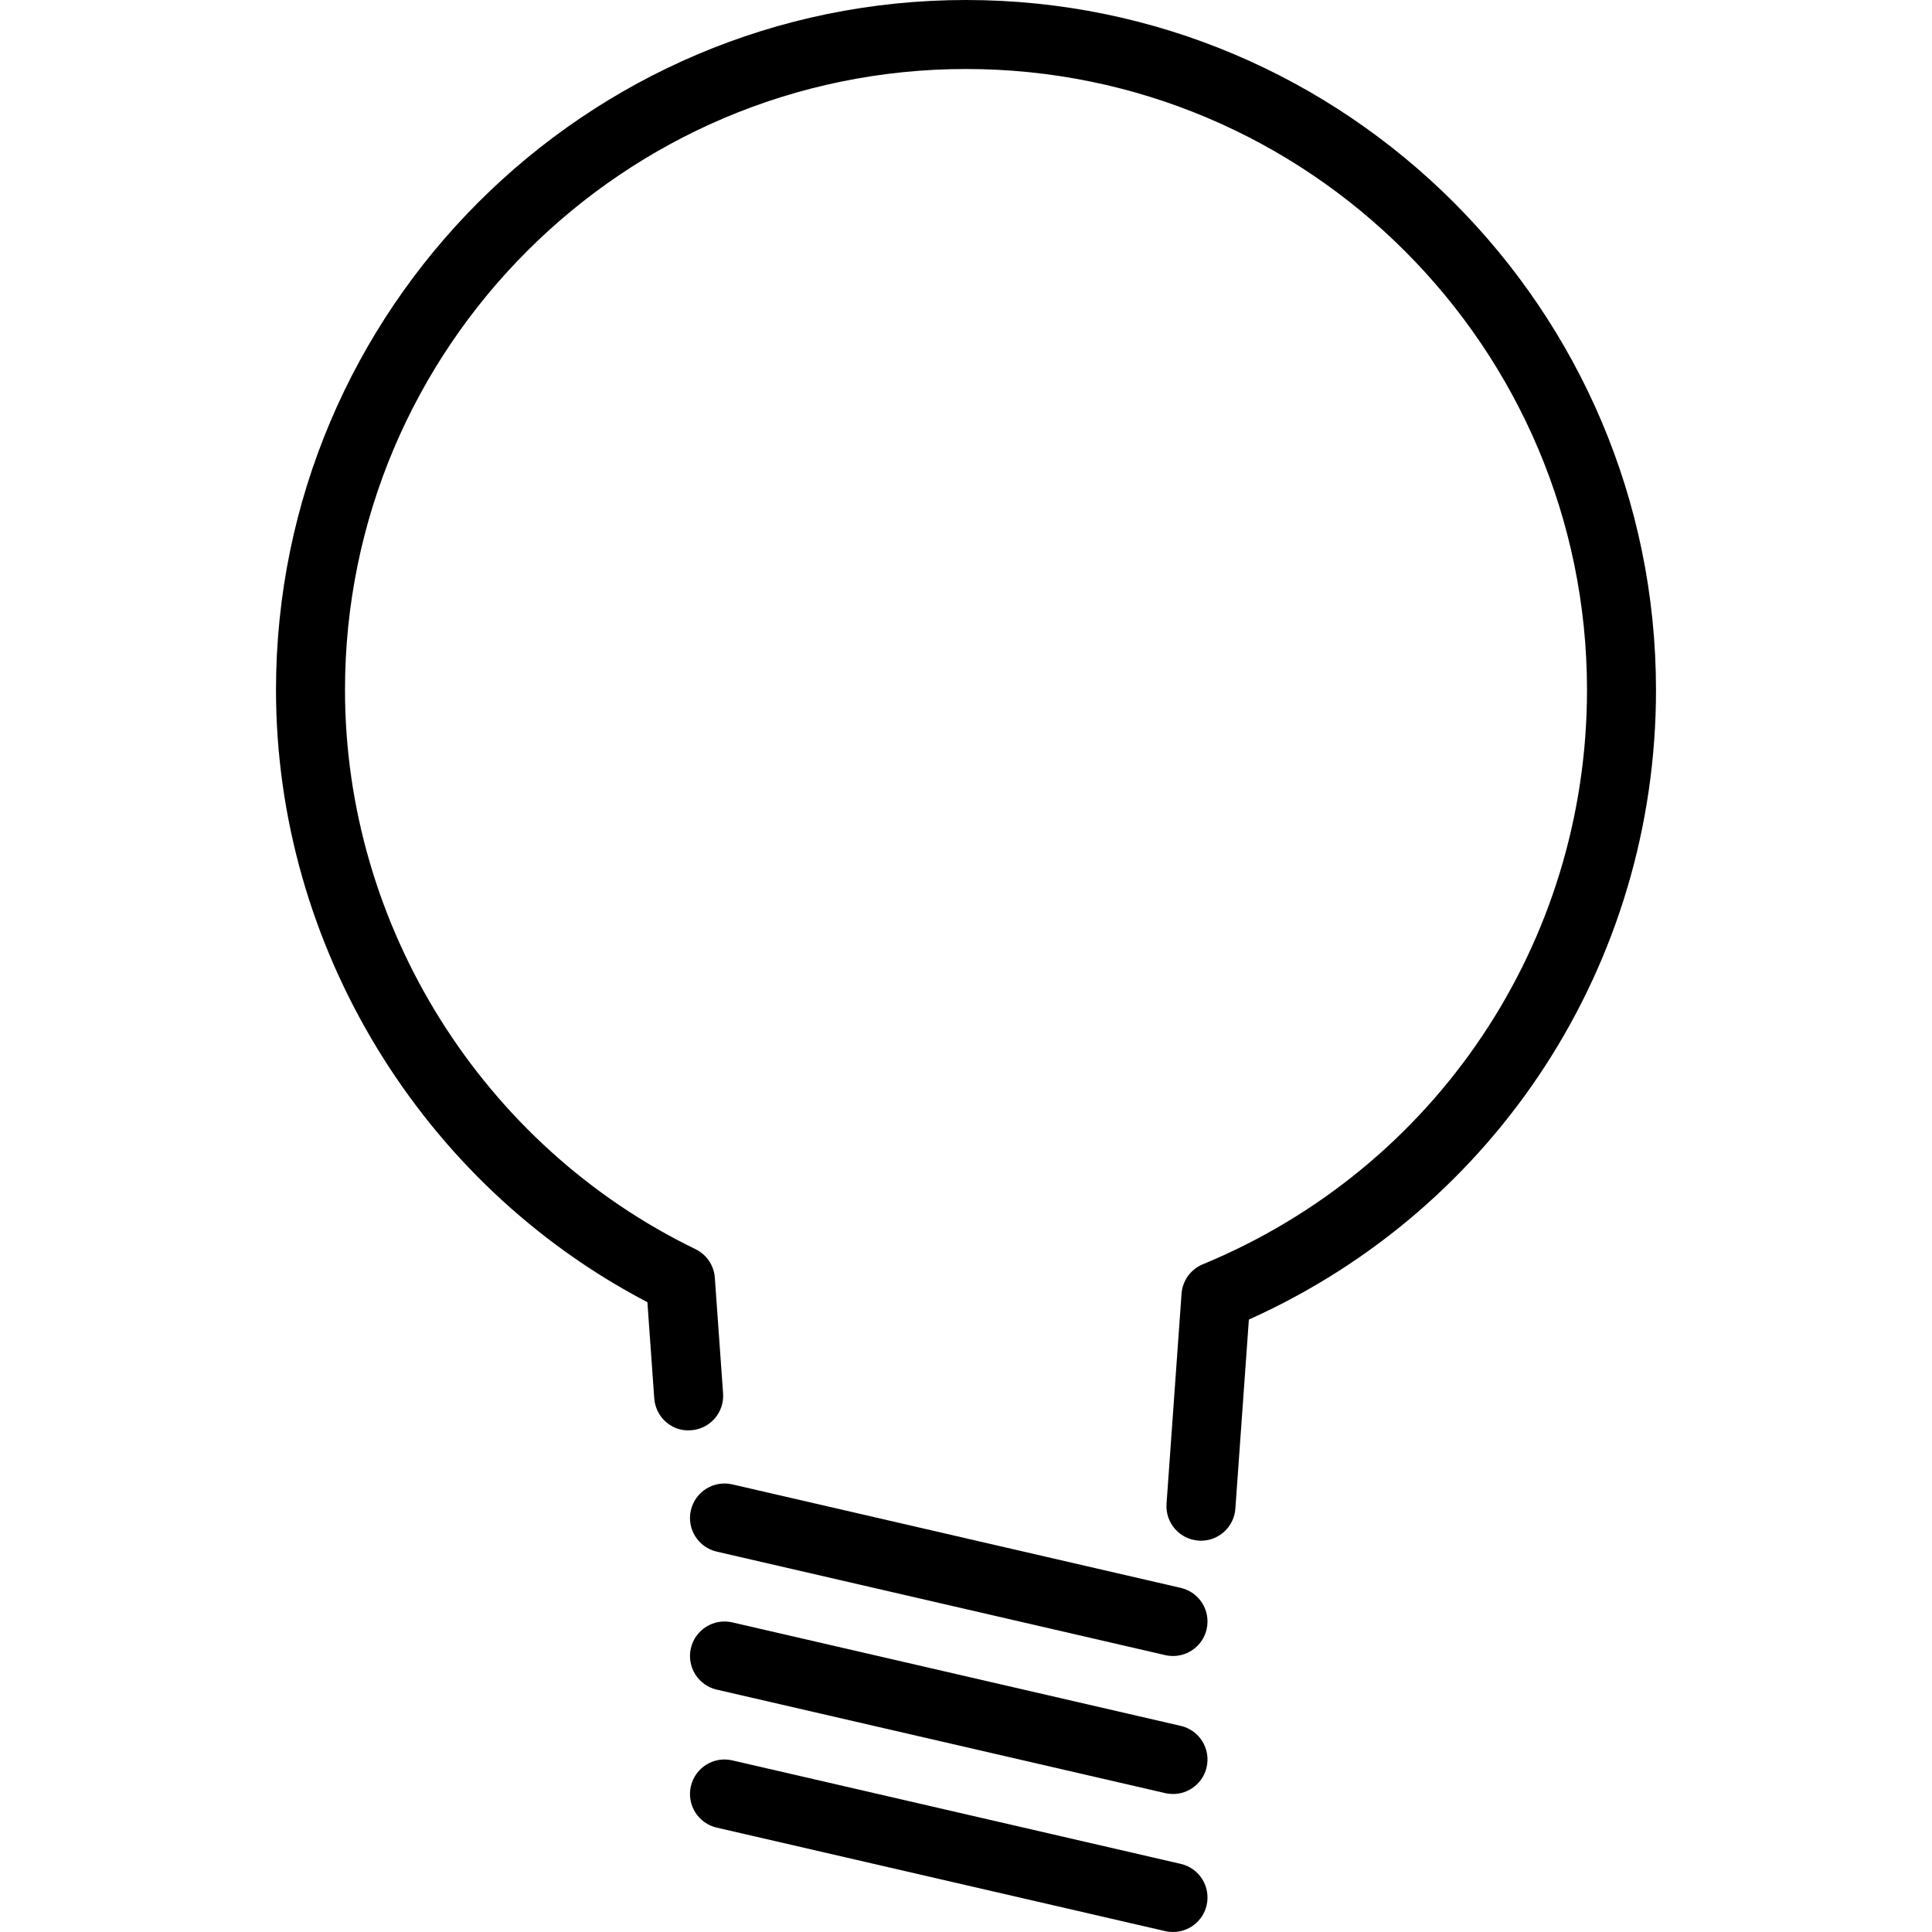
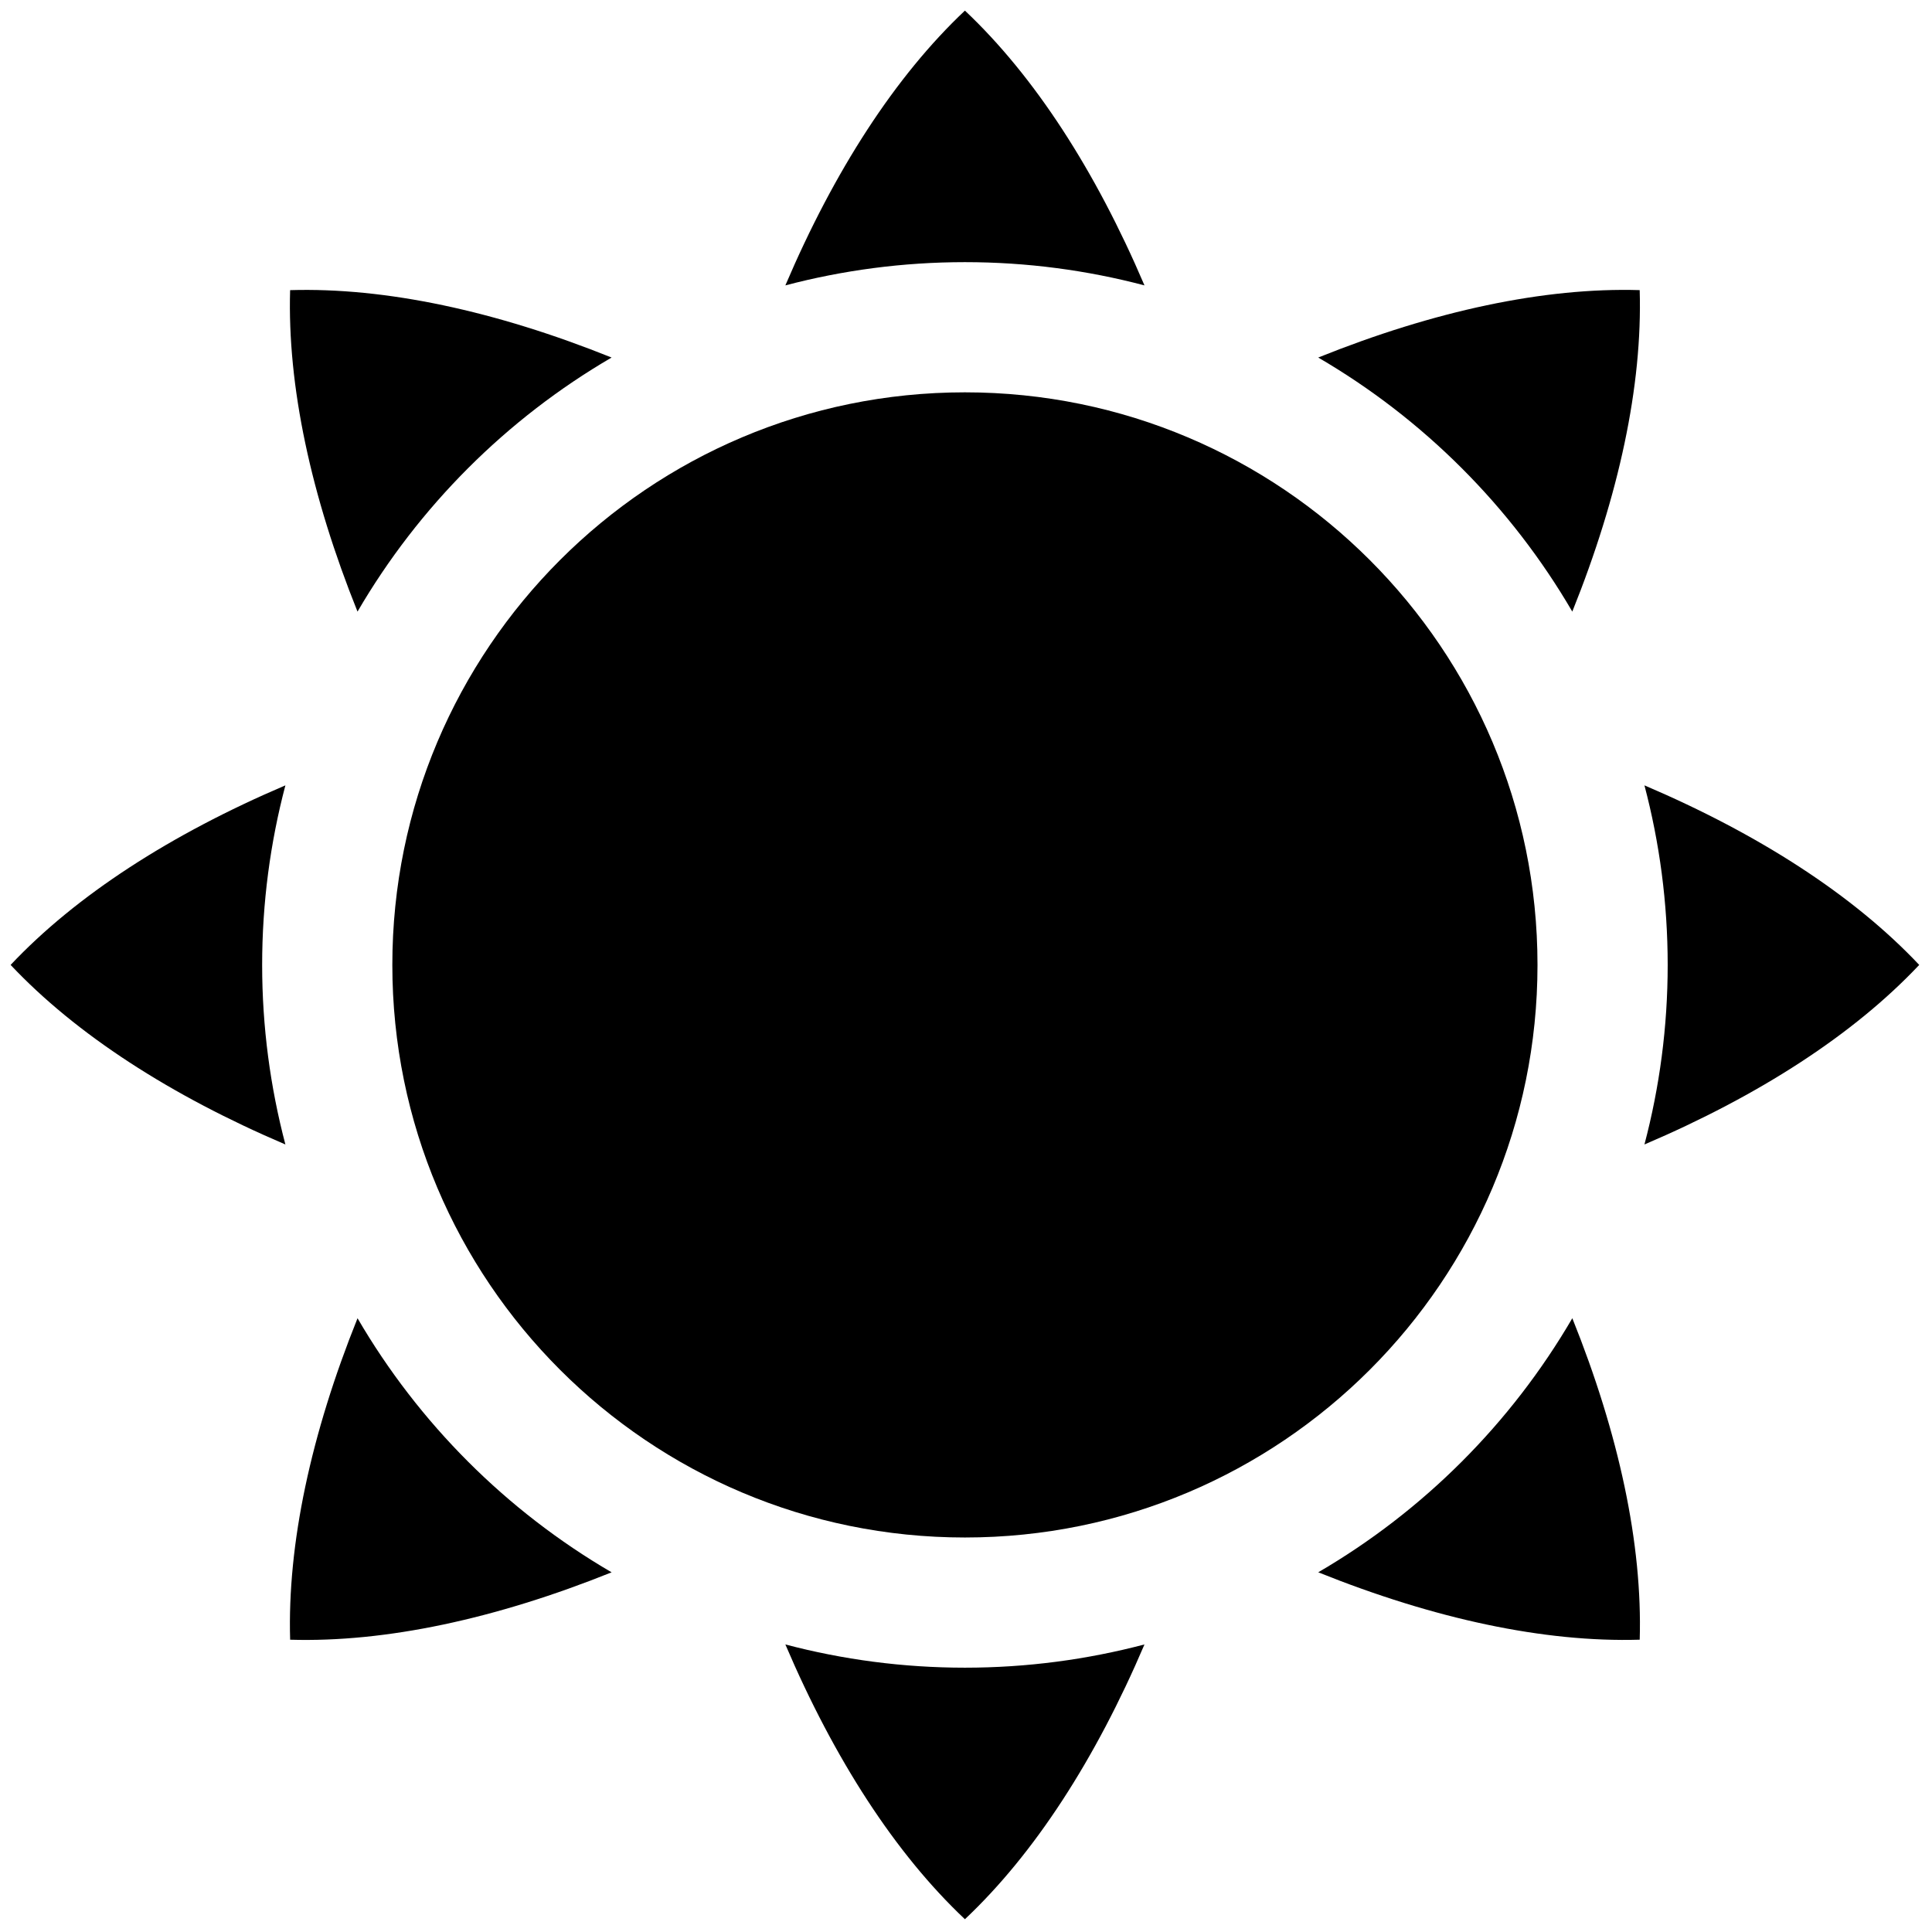
- <svg xmlns="http://www.w3.org/2000/svg" fill="#000000" height="800px" width="800px" version="1.1" id="Layer_1" viewBox="0 0 512 512" xml:space="preserve">
-   <g>
-     <g>
-       <path d="M256,0C155.174,0,73.143,82.027,73.143,182.857c0,67.839,38.46,130.937,98.424,162.232l1.817,25.482    c0.357,5.036,4.719,8.911,9.772,8.464c5.036-0.357,8.826-4.732,8.469-9.768l-2.187-30.661c-0.232-3.259-2.192-6.152-5.134-7.571    c-56.42-27.348-92.875-85.518-92.875-148.178c0-90.741,73.826-164.571,164.571-164.571c90.745,0,164.571,73.83,164.571,164.571    c0,66.919-39.969,126.652-101.821,152.196c-3.201,1.322-5.379,4.339-5.629,7.795l-3.978,55.661    c-0.357,5.036,3.433,9.411,8.469,9.768c0.223,0.018,0.442,0.027,0.661,0.027c4.755,0,8.768-3.679,9.112-8.491l3.58-50.116    c65.732-29.527,107.893-94.402,107.893-166.839C438.857,82.027,356.826,0,256,0z" />
-     </g>
-   </g>
-   <g>
-     <g>
-       <path d="M312.915,420.804l-118.857-27.429c-4.906-1.134-9.83,1.937-10.969,6.857c-1.134,4.92,1.933,9.83,6.853,10.964    l118.857,27.429c0.692,0.161,1.384,0.232,2.067,0.232c4.161,0,7.924-2.857,8.902-7.089    C320.902,426.848,317.835,421.937,312.915,420.804z" />
-     </g>
-   </g>
-   <g>
-     <g>
-       <path d="M312.915,457.375l-118.857-27.429c-4.906-1.134-9.83,1.937-10.969,6.857c-1.134,4.92,1.933,9.83,6.853,10.964    l118.857,27.429c0.692,0.161,1.384,0.232,2.067,0.232c4.161,0,7.924-2.857,8.902-7.089    C320.902,463.42,317.835,458.509,312.915,457.375z" />
-     </g>
-   </g>
-   <g>
-     <g>
-       <path d="M312.915,493.947l-118.857-27.429c-4.906-1.143-9.83,1.928-10.969,6.857c-1.134,4.92,1.933,9.83,6.853,10.964    l118.857,27.429c0.692,0.161,1.384,0.232,2.067,0.232c4.161,0,7.924-2.857,8.902-7.089    C320.902,499.991,317.835,495.08,312.915,493.947z" />
-     </g>
+ <svg xmlns="http://www.w3.org/2000/svg" version="1.1" width="256" height="256" viewBox="0 0 256 256" xml:space="preserve">
+   <defs>
+ </defs>
+   <g style="stroke: none; stroke-width: 0; stroke-dasharray: none; stroke-linecap: butt; stroke-linejoin: miter; stroke-miterlimit: 10; fill: none; fill-rule: nonzero; opacity: 1;" transform="translate(1.406593 1.406593) scale(2.81 2.81)">
+     <path d="M 45 11.861 c 2.927 0 5.764 0.383 8.467 1.096 C 51.156 7.54 48.279 3.09 45 0 c -3.279 3.09 -6.156 7.54 -8.467 12.957 C 39.236 12.245 42.073 11.861 45 11.861 z" style="stroke: none; stroke-width: 1; stroke-dasharray: none; stroke-linecap: butt; stroke-linejoin: miter; stroke-miterlimit: 10; fill: rgb(0,0,0); fill-rule: nonzero; opacity: 1;" transform=" matrix(1 0 0 1 0 0) " stroke-linecap="round" />
+     <path d="M 73.641 28.339 c 2.199 -5.468 3.312 -10.652 3.178 -15.159 c -4.506 -0.133 -9.691 0.979 -15.159 3.179 C 66.617 19.248 70.752 23.383 73.641 28.339 z" style="stroke: none; stroke-width: 1; stroke-dasharray: none; stroke-linecap: butt; stroke-linejoin: miter; stroke-miterlimit: 10; fill: rgb(0,0,0); fill-rule: nonzero; opacity: 1;" transform=" matrix(1 0 0 1 0 0) " stroke-linecap="round" />
+     <path d="M 28.339 16.359 c -5.468 -2.199 -10.652 -3.312 -15.159 -3.178 c -0.133 4.506 0.979 9.691 3.178 15.159 C 19.248 23.383 23.383 19.248 28.339 16.359 z" style="stroke: none; stroke-width: 1; stroke-dasharray: none; stroke-linecap: butt; stroke-linejoin: miter; stroke-miterlimit: 10; fill: rgb(0,0,0); fill-rule: nonzero; opacity: 1;" transform=" matrix(1 0 0 1 0 0) " stroke-linecap="round" />
+     <path d="M 90 45 c -3.09 -3.279 -7.54 -6.156 -12.957 -8.467 c 0.713 2.703 1.096 5.54 1.096 8.467 s -0.383 5.764 -1.096 8.467 C 82.46 51.156 86.91 48.279 90 45 z" style="stroke: none; stroke-width: 1; stroke-dasharray: none; stroke-linecap: butt; stroke-linejoin: miter; stroke-miterlimit: 10; fill: rgb(0,0,0); fill-rule: nonzero; opacity: 1;" transform=" matrix(1 0 0 1 0 0) " stroke-linecap="round" />
+     <path d="M 11.861 45 c 0 -2.927 0.383 -5.764 1.096 -8.467 C 7.54 38.844 3.09 41.721 0 45 c 3.09 3.279 7.54 6.156 12.957 8.467 C 12.245 50.764 11.861 47.927 11.861 45 z" style="stroke: none; stroke-width: 1; stroke-dasharray: none; stroke-linecap: butt; stroke-linejoin: miter; stroke-miterlimit: 10; fill: rgb(0,0,0); fill-rule: nonzero; opacity: 1;" transform=" matrix(1 0 0 1 0 0) " stroke-linecap="round" />
+     <path d="M 61.661 73.641 c 5.468 2.199 10.652 3.312 15.159 3.178 c 0.133 -4.506 -0.979 -9.691 -3.178 -15.159 C 70.752 66.617 66.617 70.752 61.661 73.641 z" style="stroke: none; stroke-width: 1; stroke-dasharray: none; stroke-linecap: butt; stroke-linejoin: miter; stroke-miterlimit: 10; fill: rgb(0,0,0); fill-rule: nonzero; opacity: 1;" transform=" matrix(1 0 0 1 0 0) " stroke-linecap="round" />
+     <path d="M 45 78.139 c -2.927 0 -5.764 -0.383 -8.467 -1.096 C 38.844 82.46 41.721 86.91 45 90 c 3.279 -3.09 6.156 -7.54 8.467 -12.957 C 50.764 77.755 47.927 78.139 45 78.139 z" style="stroke: none; stroke-width: 1; stroke-dasharray: none; stroke-linecap: butt; stroke-linejoin: miter; stroke-miterlimit: 10; fill: rgb(0,0,0); fill-rule: nonzero; opacity: 1;" transform=" matrix(1 0 0 1 0 0) " stroke-linecap="round" />
+     <path d="M 16.359 61.661 c -2.199 5.468 -3.312 10.652 -3.178 15.159 c 4.506 0.133 9.691 -0.979 15.159 -3.178 C 23.383 70.752 19.248 66.617 16.359 61.661 z" style="stroke: none; stroke-width: 1; stroke-dasharray: none; stroke-linecap: butt; stroke-linejoin: miter; stroke-miterlimit: 10; fill: rgb(0,0,0); fill-rule: nonzero; opacity: 1;" transform=" matrix(1 0 0 1 0 0) " stroke-linecap="round" />
+     <circle cx="45" cy="45" r="27" style="stroke: none; stroke-width: 1; stroke-dasharray: none; stroke-linecap: butt; stroke-linejoin: miter; stroke-miterlimit: 10; fill: rgb(0,0,0); fill-rule: nonzero; opacity: 1;" transform="  matrix(1 0 0 1 0 0) " />
  </g>
</svg>
